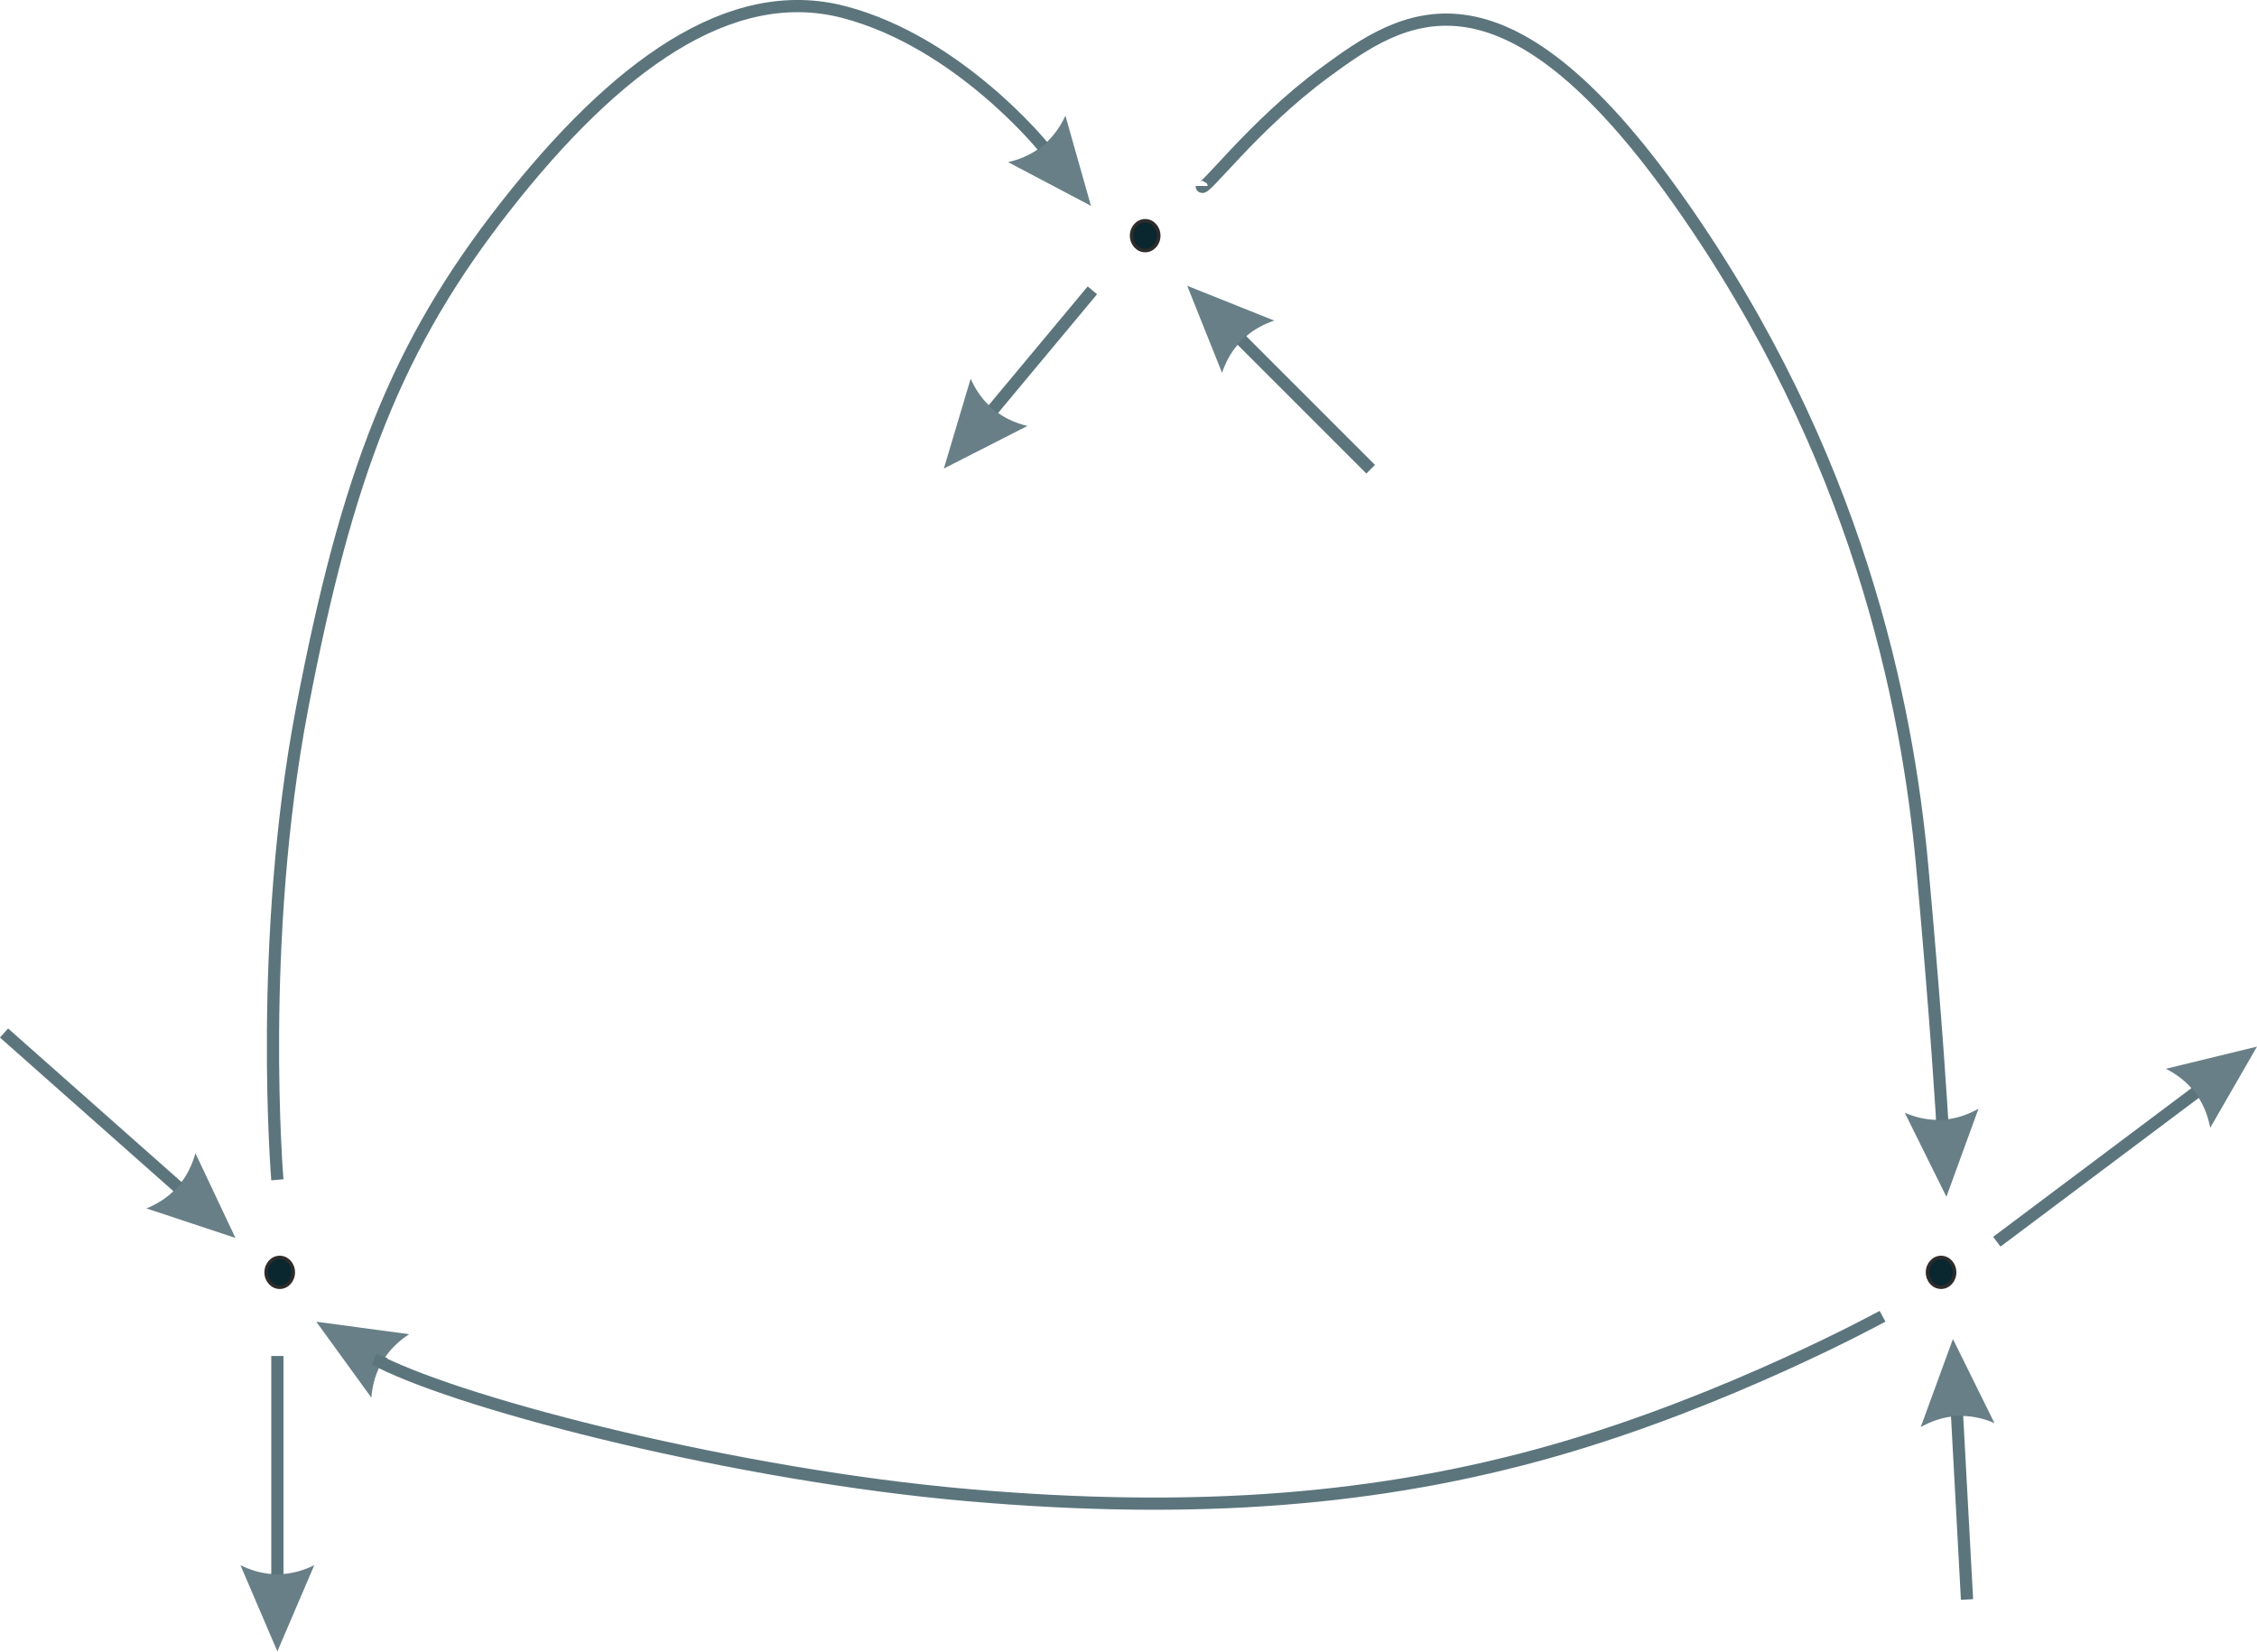
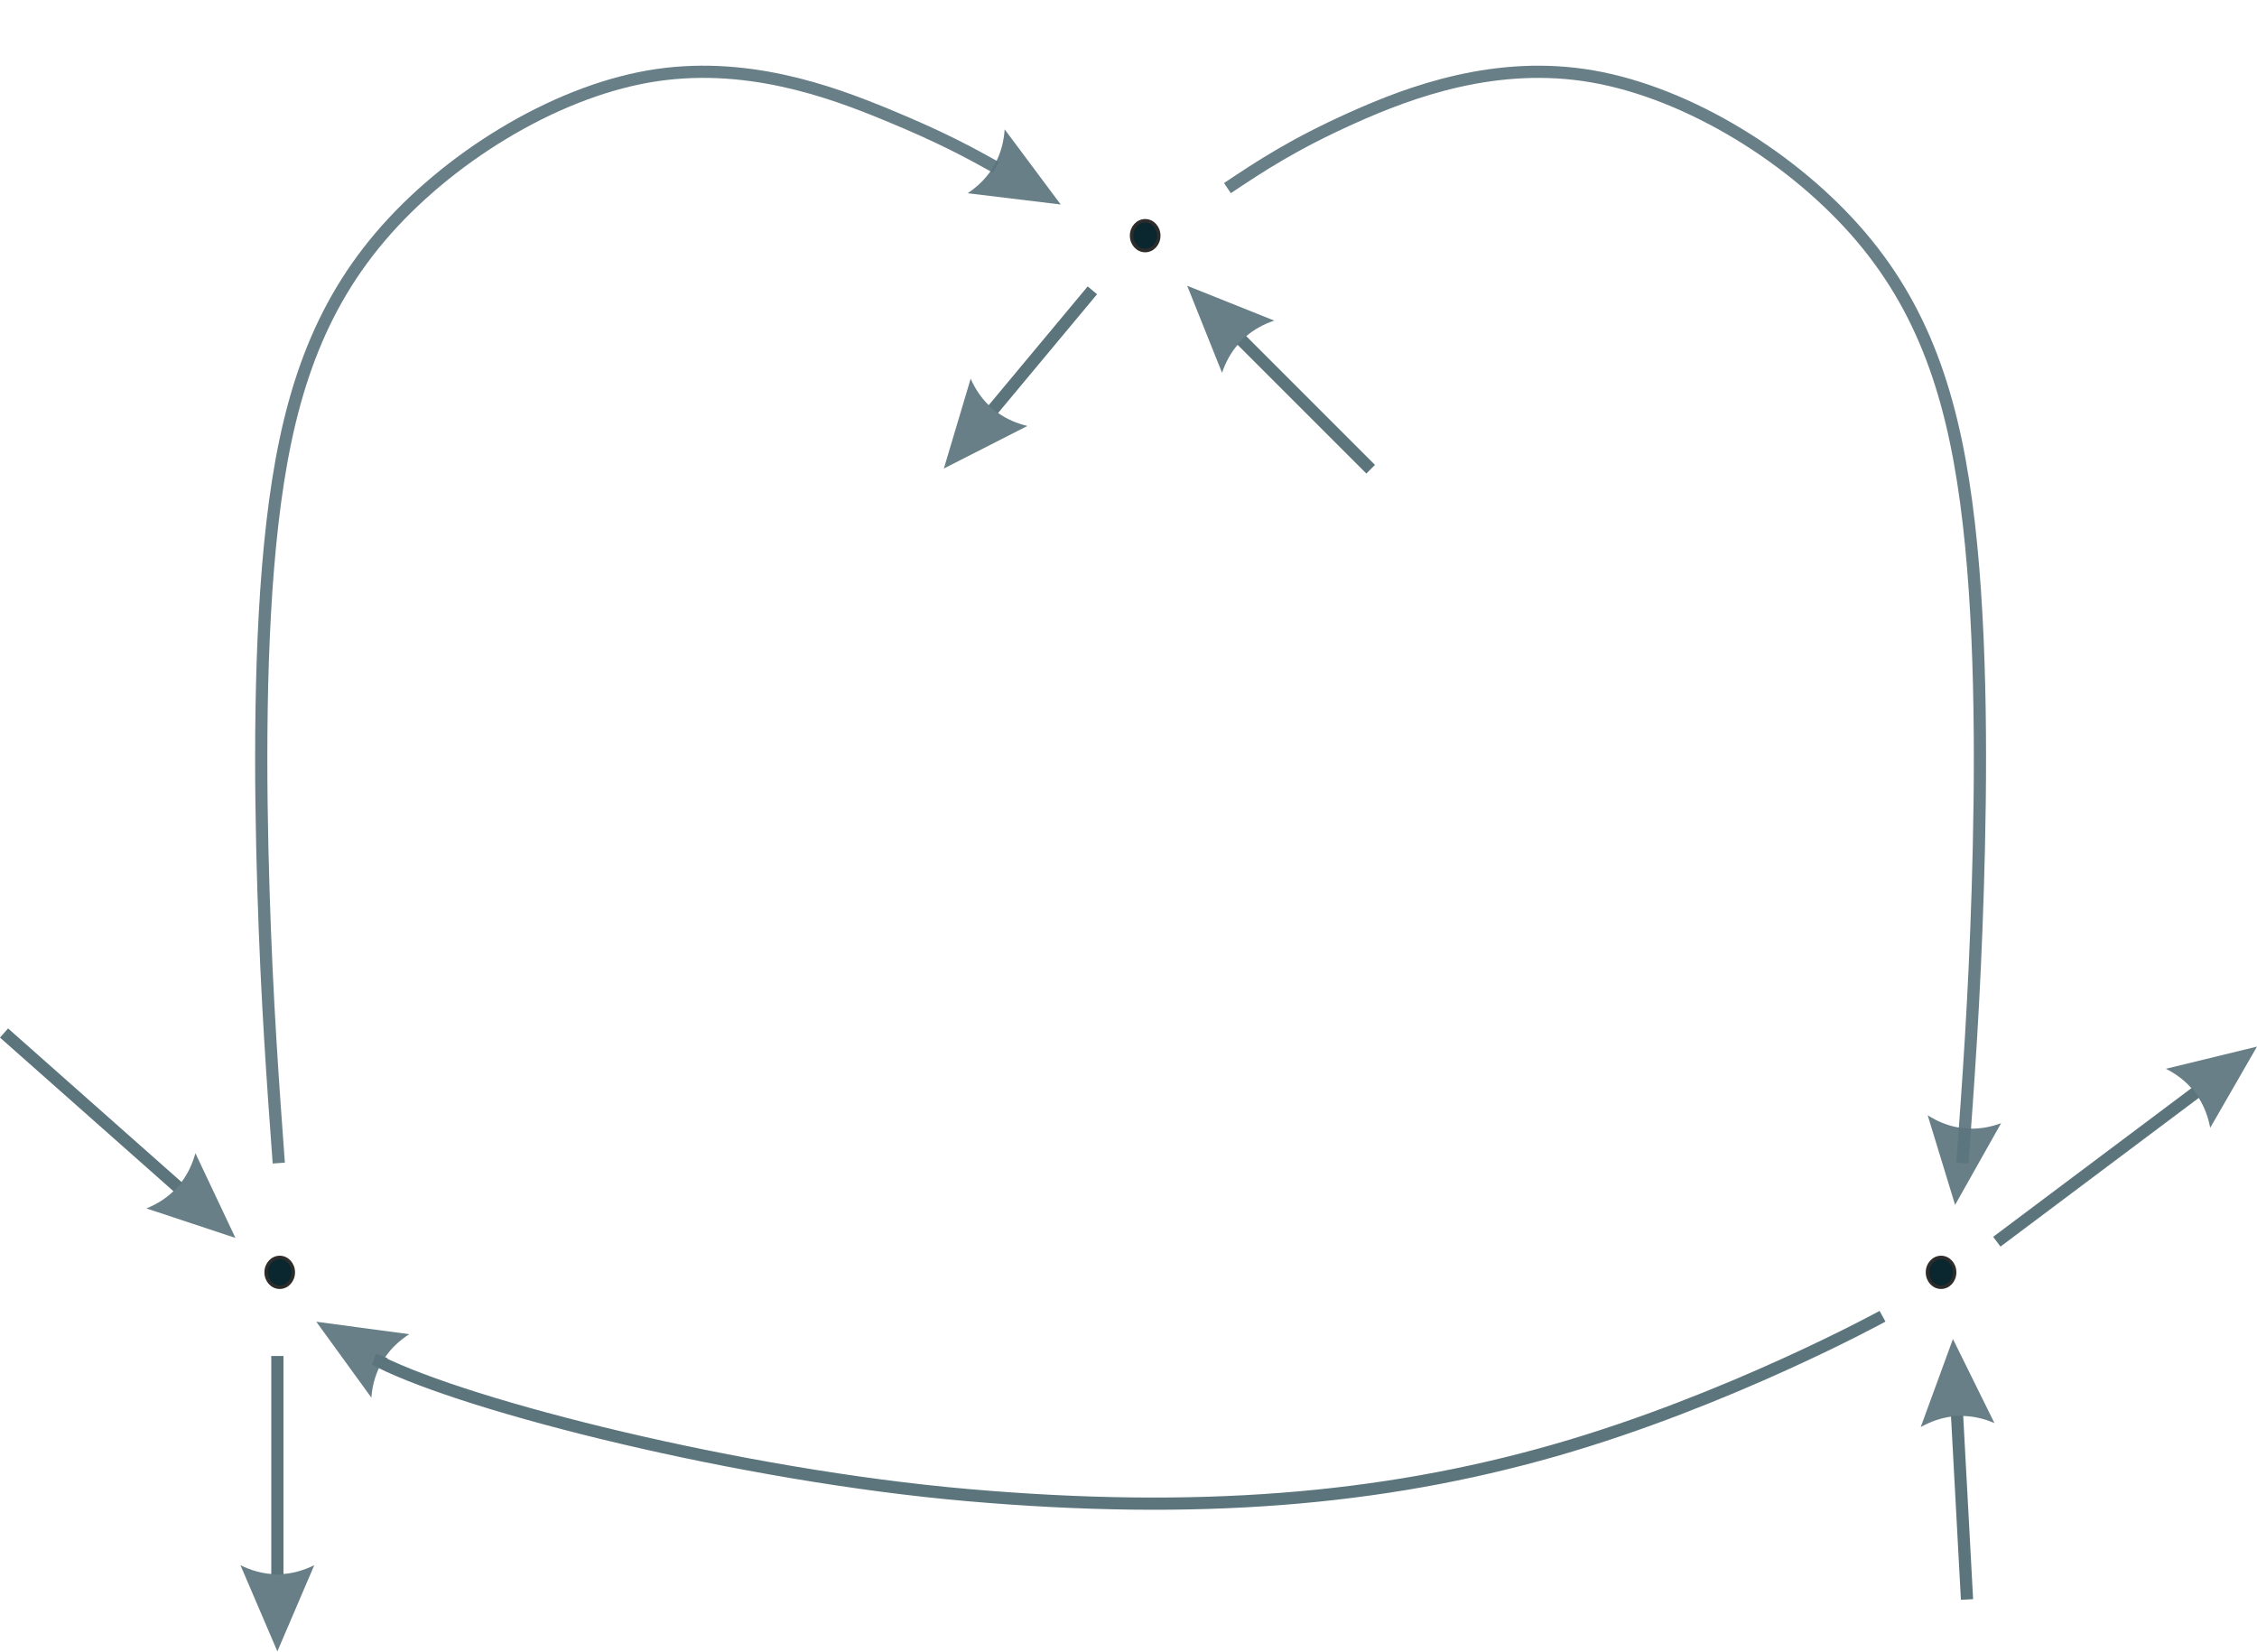
<svg xmlns="http://www.w3.org/2000/svg" height="135.258" width="184.847" version="1.1" id="7a50395c-4d1b-11ef-9636-2157e5a966ac">
-   <defs id="defs73" />
+   <defs id="defs73">
+     </defs>
  <g id="g68" transform="translate(-38.99488,-49.76565)">
    <path style="fill:#0a262f;fill-rule:evenodd;stroke:#2d2c2b;stroke-width:0.283;stroke-miterlimit:10.433" d="m 133.897,69.068 c 0,-0.674 -0.498,-1.221 -1.113,-1.221 -0.614,0 -1.113,0.547 -1.113,1.221 0,0.674 0.498,1.221 1.113,1.221 0.614,0 1.113,-0.547 1.113,-1.221 z" id="path2" />
    <path style="fill:#0a262f;fill-rule:evenodd;stroke:#2d2c2b;stroke-width:0.283;stroke-miterlimit:10.433" d="m 199.08,153.978 c 0,-0.674 -0.498,-1.221 -1.113,-1.221 -0.614,0 -1.113,0.547 -1.113,1.221 0,0.674 0.498,1.221 1.113,1.221 0.614,0 1.113,-0.547 1.113,-1.221 z" id="path4" />
    <path style="fill:#0a262f;fill-rule:evenodd;stroke:#2d2c2b;stroke-width:0.283;stroke-miterlimit:10.433" d="m 63.017,153.978 c 0,-0.674 -0.498,-1.221 -1.113,-1.221 -0.614,0 -1.113,0.547 -1.113,1.221 0,0.674 0.498,1.221 1.113,1.221 0.614,0 1.113,-0.547 1.113,-1.221 z" id="path6" />
    <path style="fill:none;stroke:#5c757d;stroke-miterlimit:10.433;stroke-opacity:1" d="m 193.173,157.574 c 0,0 -12.617,6.919 -26.862,10.989 -14.245,4.07 -29.304,5.291 -48.026,3.663 -18.722,-1.628 -40.875,-7.261 -48.201,-10.924 l 0.175,-0.472" id="path8" />
    <path style="fill:#5c757d;fill-opacity:0.918" d="m 70.597,160.843 c 0.492,-0.694 1.134,-1.297 1.911,-1.798 l -7.61,-1.023 4.51,6.215 c 0.074,-0.925 0.299,-1.773 0.677,-2.535 z m 0,0" id="path10" />
    <path style="fill:none;stroke:#5c757d;stroke-miterlimit:10.433;stroke-opacity:1" d="m 39.326,134.375 14.245,12.617" id="path12" />
    <path style="fill:#5c757d;fill-opacity:0.918" d="m 53.199,147.33 c -0.612,0.591 -1.355,1.064 -2.211,1.412 l 7.289,2.417 -3.279,-6.943 c -0.245,0.895 -0.623,1.687 -1.135,2.366 z m 0,0" id="path14" />
    <path style="fill:none;stroke:#5c757d;stroke-miterlimit:10.433;stroke-opacity:1" d="m 61.711,160.83 v 17.908" id="path16" />
    <path style="fill:#5c757d;fill-opacity:0.918" d="m 61.211,178.683 c -0.848,-0.066 -1.695,-0.309 -2.523,-0.719 l 3.023,7.059 3.023,-7.059 c -0.832,0.41 -1.676,0.652 -2.523,0.719 z m 0,0" id="path18" />
    <path style="fill:none;stroke:#5c757d;stroke-miterlimit:10.433;stroke-opacity:1" d="m 202.534,151.469 16.28,-12.21" id="path20" />
    <path style="fill:#5c757d;fill-opacity:0.918" d="m 219.07,139.692 c 0.456,0.718 0.77,1.541 0.939,2.45 l 3.833,-6.654 -7.461,1.816 c 0.827,0.42 1.527,0.949 2.089,1.587 z m 0,0" id="path22" />
    <path style="fill:none;stroke:#5c757d;stroke-miterlimit:10.433;stroke-opacity:1" d="m 200.092,180.773 -0.814,-15.059" id="path24" />
    <path style="fill:#5c757d;fill-opacity:0.918" d="m 199.78,165.742 c 0.85,0.021 1.71,0.217 2.559,0.582 l -3.4,-6.885 -2.638,7.212 c 0.809,-0.454 1.638,-0.742 2.481,-0.854 z m 0,0" id="path26" />
-     <path style="fill:none;stroke:#5c757d;stroke-miterlimit:10.433;stroke-opacity:1" d="m 61.711,146.398 c 0,0 -1.628,-19.536 2.035,-38.665 3.663,-19.129 7.733,-29.711 16.687,-41.107 8.954,-11.396 18.315,-18.315 27.676,-15.873 9.361,2.442 16.28,10.989 16.28,10.989" id="path28" />
-     <path style="fill:#5c757d;fill-opacity:0.918" d="m 123.966,62.014 c -0.701,0.482 -1.512,0.827 -2.413,1.03 l 6.792,3.583 -2.093,-7.388 c -0.389,0.842 -0.892,1.562 -1.509,2.147 z m 0,0" id="path30" />
-     <path style="fill:none;stroke:#5c757d;stroke-miterlimit:10.433;stroke-opacity:1" d="m 137.413,64.998 c 0,0.814 4.07,-4.884 10.175,-9.361 6.105,-4.477 14.245,-10.175 28.897,10.582 14.652,20.757 18.722,41.107 19.943,54.538 1.221,13.431 1.628,20.757 1.628,20.757" id="path32" />
-     <path style="fill:#5c757d;fill-opacity:0.918" d="m 197.554,141.487 c -0.85,-0.019 -1.71,-0.214 -2.559,-0.578 l 3.41,6.88 2.627,-7.215 c -0.808,0.456 -1.637,0.744 -2.48,0.858 z m 0,0" id="path34" />
    <path style="fill:none;stroke:#5c757d;stroke-miterlimit:10.433;stroke-opacity:1" d="M 151.251,88.197 140.669,77.615" id="path36" />
    <path style="fill:#5c757d;fill-opacity:0.918" d="m 141.062,77.3 c 0.646,-0.552 1.417,-0.981 2.293,-1.276 l -7.129,-2.853 2.853,7.129 c 0.298,-0.878 0.724,-1.646 1.276,-2.293 z m 0,0" id="path38" />
+     <path style="fill:#5c757d;fill-opacity:0.918" d="m 120.131,63.769 c -0.483,0.7 -1.117,1.312 -1.887,1.823 l 7.623,0.924 -4.591,-6.156 c -0.062,0.926 -0.276,1.777 -0.644,2.544 z m 0,0" id="path38-0" />
    <path style="fill:none;stroke:#5c757d;stroke-miterlimit:10.433;stroke-opacity:1" d="m 128.459,73.545 -8.14,9.768" id="path40" />
    <path style="fill:#5c757d;fill-opacity:0.918" d="m 119.97,82.951 c -0.609,-0.594 -1.105,-1.322 -1.478,-2.168 l -2.196,7.358 6.841,-3.487 c -0.902,-0.218 -1.705,-0.572 -2.399,-1.063 z m 0,0" id="path42" />
+     <path style="fill:none;stroke:#5c757d;stroke-width:1px;stroke-linecap:butt;stroke-linejoin:miter;stroke-opacity:0.918" d="m 61.826,145.028 c -0.485,-6.633 -0.971,-13.267 -1.254,-22.329 -0.283,-9.062 -0.364,-20.55 0.728,-30.057 1.092,-9.507 3.357,-17.031 8.819,-23.463 5.461,-6.432 14.118,-11.772 21.967,-13.147 7.849,-1.375 14.887,1.214 19.499,3.115 4.612,1.901 6.796,3.115 8.979,4.328" id="path2248" />
+     <path style="fill:#5c757d;fill-opacity:0.918" d="m 200.297,142.206 c 0.85,0.025 1.719,-0.124 2.586,-0.443 l -3.766,6.692 -2.246,-7.343 c 0.783,0.498 1.596,0.829 2.431,0.986 z m 0,0" id="path38-0-6" />
+     <path style="fill:none;stroke:#5c757d;stroke-width:1px;stroke-linecap:butt;stroke-linejoin:miter;stroke-opacity:0.918" d="m 199.715,145.027 c 0.485,-6.633 0.971,-13.267 1.254,-22.329 0.283,-9.062 0.364,-20.55 -0.728,-30.057 -1.092,-9.507 -3.357,-17.031 -8.819,-23.463 -5.461,-6.432 -14.118,-11.772 -21.967,-13.147 -7.849,-1.375 -14.887,1.214 -19.742,3.399 -4.855,2.185 -7.525,3.965 -10.193,5.744" id="path2248-5" />
  </g>
</svg>
